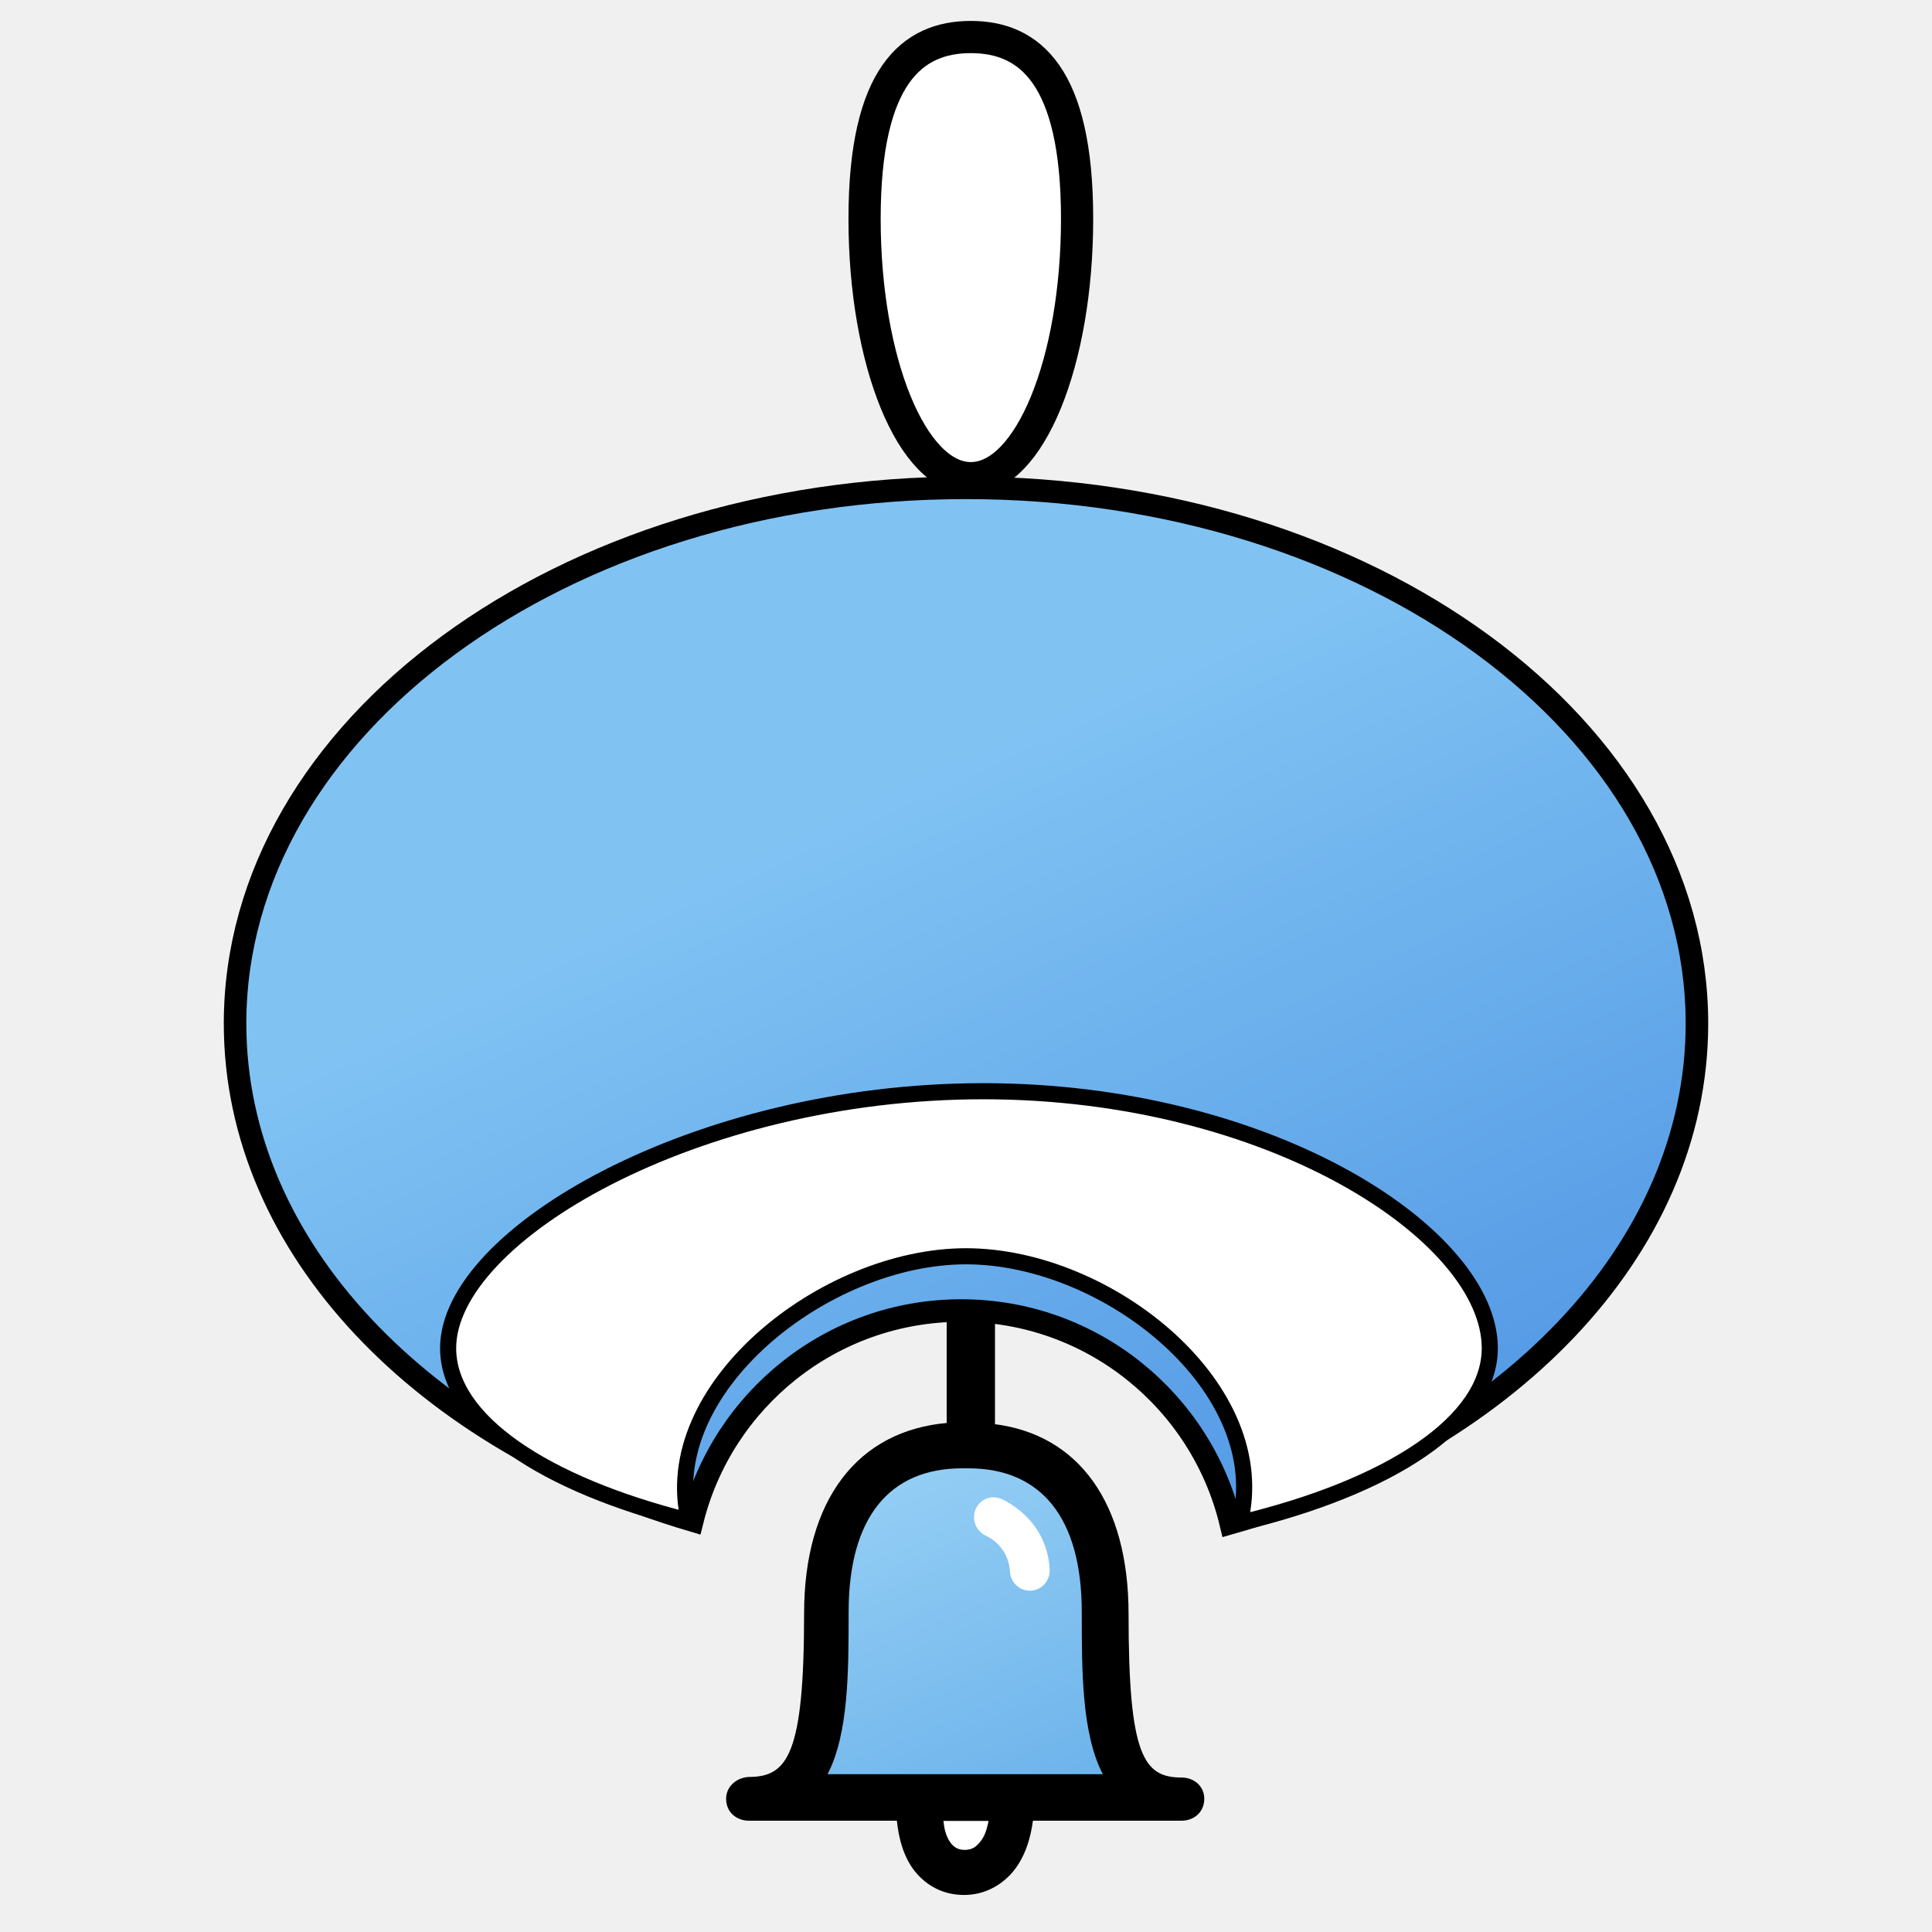
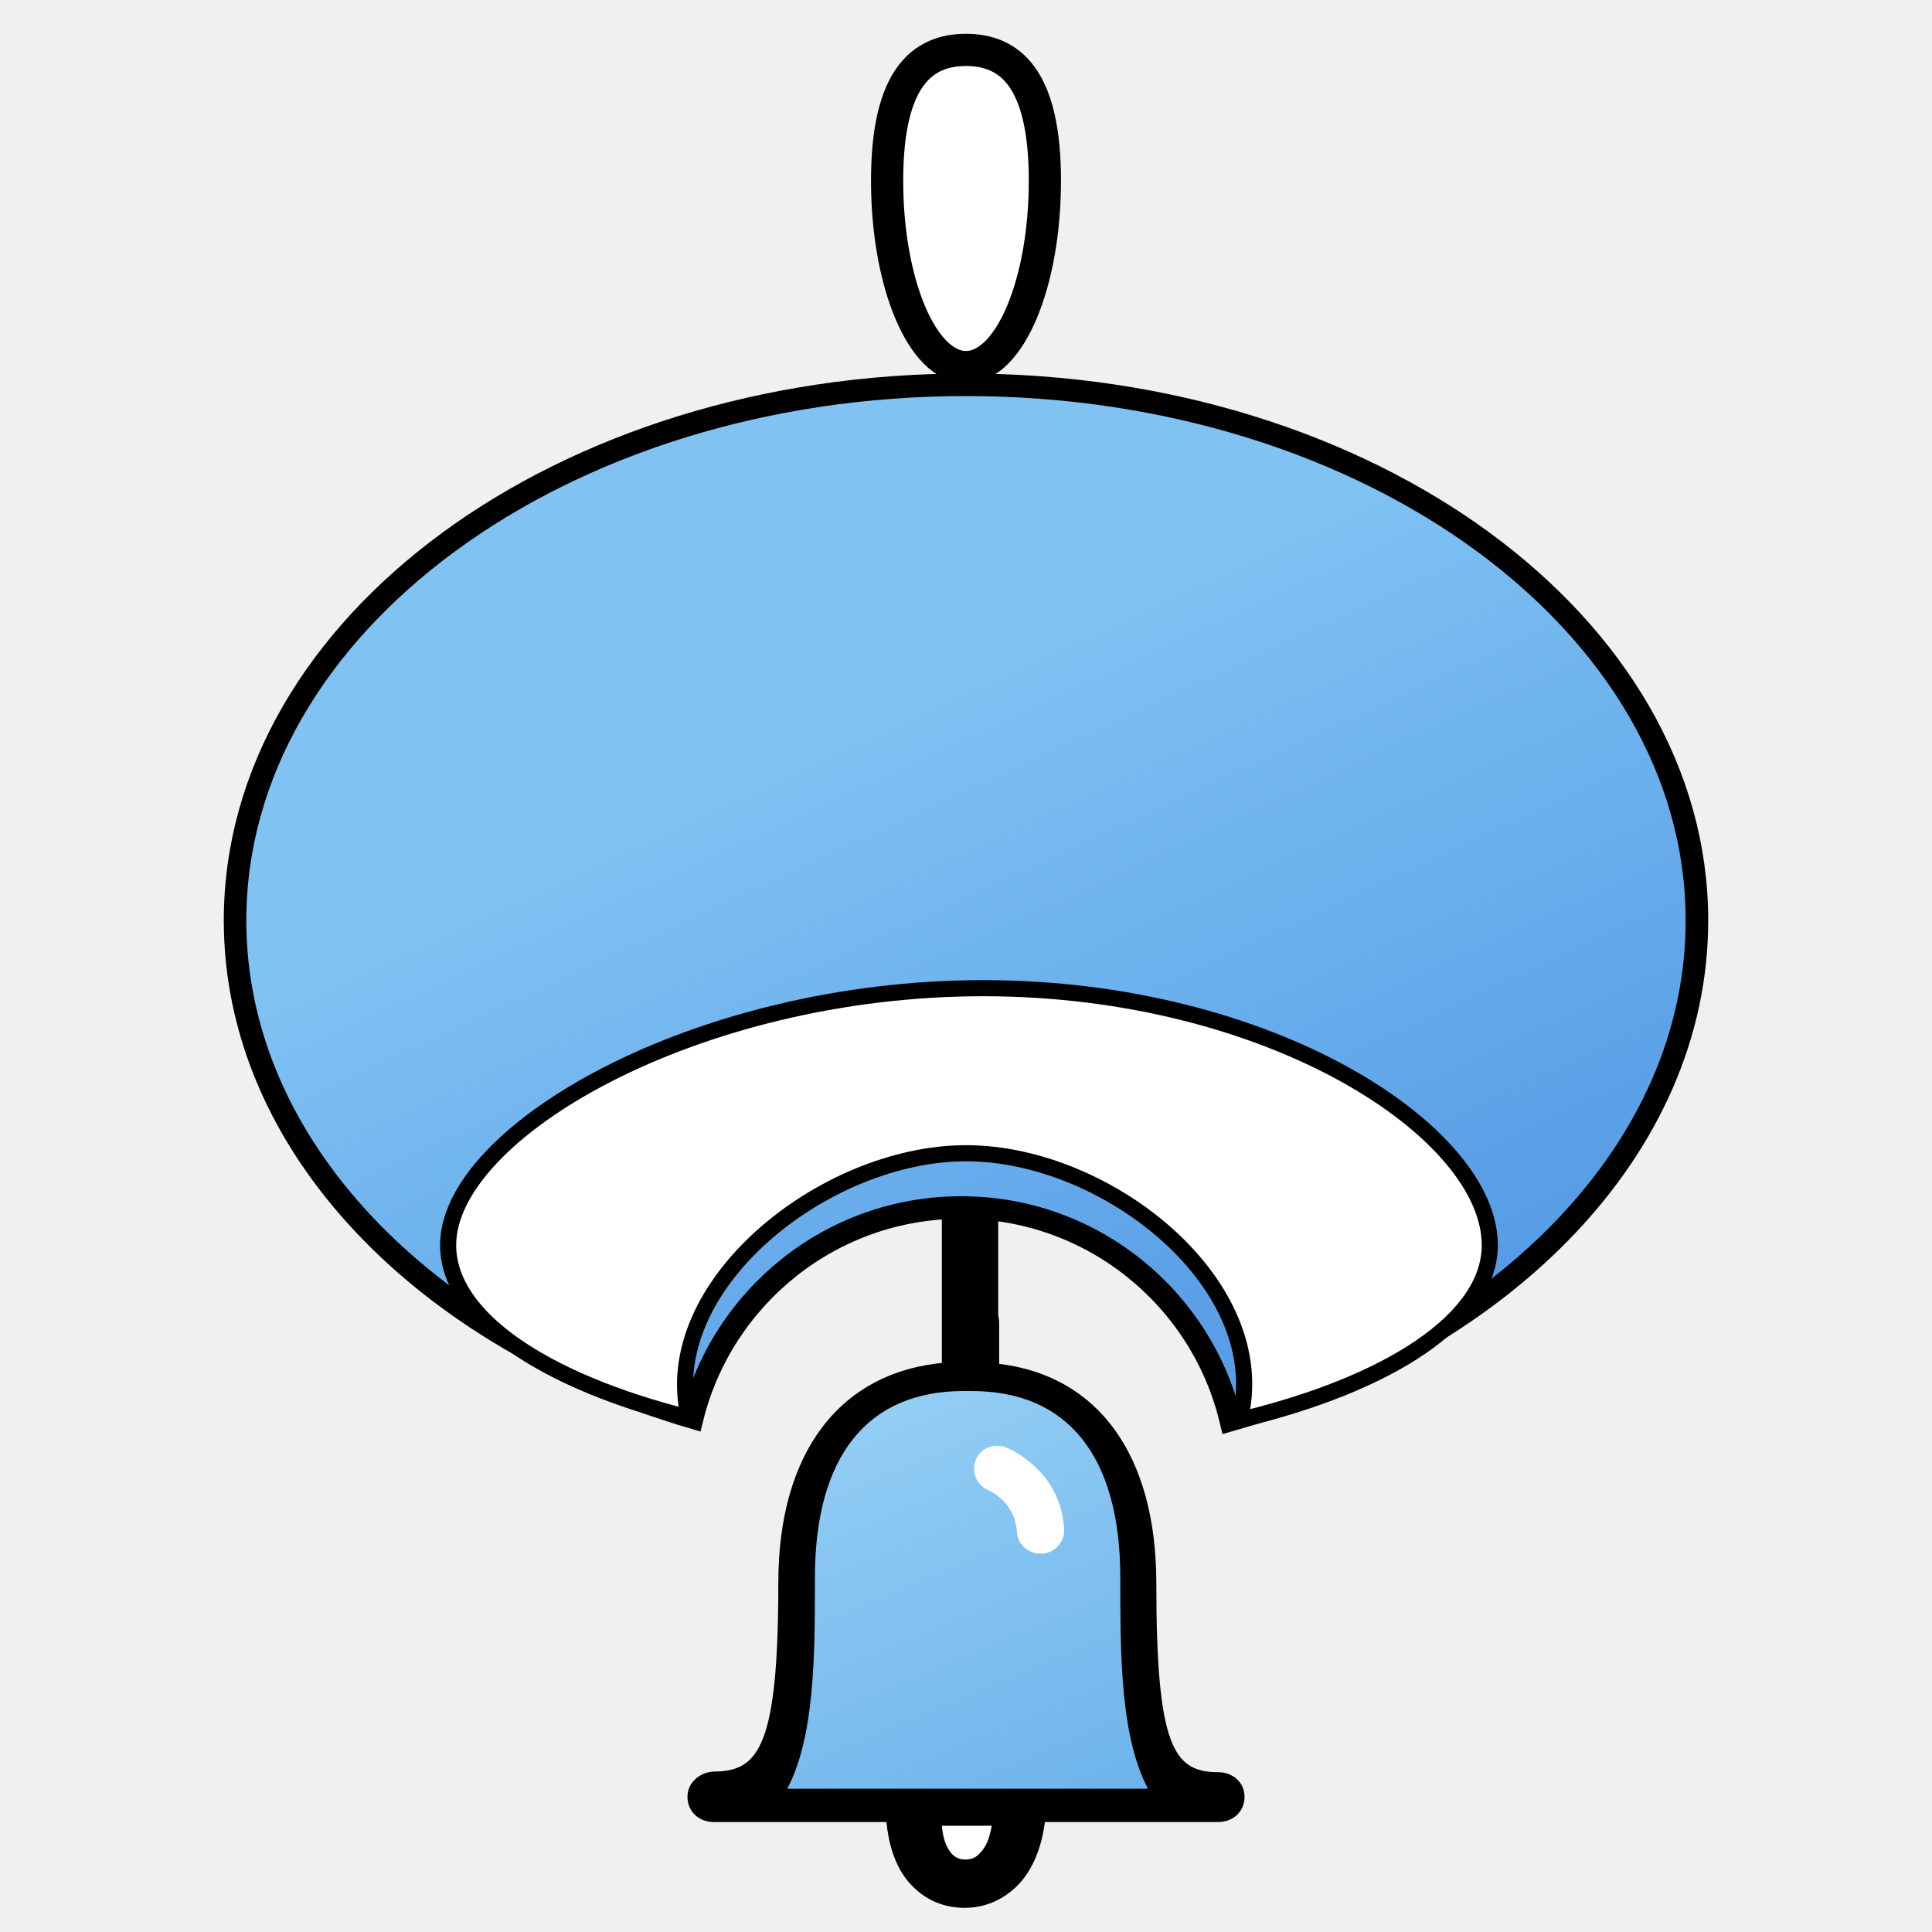
<svg xmlns="http://www.w3.org/2000/svg" width="1200px" height="1200px" viewBox="0 0 1200 1200" version="1.1">
  <defs>
    <linearGradient x1="50%" y1="24.926%" x2="100%" y2="101.769%" id="linearGradient-1">
      <stop stop-color="#80C3F3" offset="0%" />
      <stop stop-color="#4A90E2" offset="100%" />
    </linearGradient>
-     <linearGradient x1="28.429%" y1="-34.202%" x2="158.345%" y2="310.807%" id="linearGradient-2">
+     <linearGradient x1="28.097%" y1="-34.202%" x2="160.008%" y2="310.807%" id="linearGradient-2">
      <stop stop-color="#9ED5F7" offset="0%" />
      <stop stop-color="#2783DA" offset="100%" />
    </linearGradient>
  </defs>
  <g id="画板" stroke="none" stroke-width="1" fill="none" fill-rule="evenodd">
-     <g id="编组-2" transform="translate(146, 23)" fill-rule="nonzero">
-       <g id="编组" transform="translate(0, 280)">
-         <rect id="矩形" fill="#000000" x="442" y="511" width="30" height="87" />
+     <g id="编组-2" transform="translate(146, 31)" fill-rule="nonzero">
+       <g id="编组" transform="translate(0, 208)">
+         <rect id="矩形" fill="#000000" x="439" y="509" width="35" height="110" />
        <path d="M454,0 C704.737,0 908,148.974 908,332.743 C908,474.017 787.874,594.728 618.401,643 C600.271,567.277 532.216,510.998 451.033,510.998 C370.423,510.998 302.758,566.484 284.057,641.391 C117.513,592.085 0,472.472 0,332.743 C0,148.974 203.263,0 454,0 Z" id="形状结合" stroke="#000000" stroke-width="14" fill="url(#linearGradient-1)" />
        <path d="M464.742,374.777 C643.405,374.777 779.336,464.152 779.336,534.366 C779.336,580.379 717.137,620.683 623.98,643 C645.094,559.901 542.687,477.294 454,477.294 C365.817,477.294 262.295,559.901 281.924,641.581 C191.98,619.005 132.34,579.423 132.34,534.366 C132.34,464.152 286.079,374.777 464.742,374.777 Z" id="形状结合" stroke="#000000" stroke-width="10" fill="#FFFFFF" />
      </g>
-       <path d="M457,274 C493.451,274 523,201.884 523,112.924 C523,23.964 493.451,0 457,0 C420.549,0 391,23.964 391,112.924 C391,201.884 420.549,274 457,274 Z" id="椭圆形" stroke="#000000" stroke-width="20" fill="#FFFFFF" />
+       <path d="M454,197 C481.062,197 503,145.15 503,81.19 C503,17.229 481.062,0 454,0 C426.938,0 405,17.229 405,81.19 C405,145.15 426.938,197 454,197 Z" id="椭圆形" stroke="#000000" stroke-width="20" fill="#FFFFFF" />
    </g>
-     <g id="bell" transform="translate(451, 848)" fill-rule="nonzero">
-       <path d="M282.857,256.048 C259.168,256.048 249.975,242.101 249.975,154.487 C249.975,85.826 219.214,42.913 166.179,36.476 L166.179,14.304 C166.179,6.437 159.814,0 152.036,0 C144.257,0 137.893,6.437 137.893,14.304 L137.893,35.761 C81.321,40.41 48.439,84.038 48.439,154.129 C48.439,241.743 38.186,255.69 14.143,255.69 C6.718,256.048 0,261.412 0,269.279 C0,277.504 6.364,282.868 14.143,282.868 L106.071,282.868 C107.132,293.597 110.314,306.828 118.8,316.126 C126.225,324.351 136.125,329 147.793,329 C159.461,329 169.361,323.993 176.786,316.126 C185.625,306.471 189.161,293.597 190.575,282.868 L282.857,282.868 C290.636,282.868 297,277.504 297,269.279 C297,261.412 290.636,256.048 282.857,256.048 Z" id="形状-path" fill="#000000" />
-       <path d="M156.62,297.327 C155.203,298.796 153.076,301 148.114,301 C143.506,301 141.38,298.796 139.962,297.327 C137.481,294.02 135.709,290.347 135,283 L163,283 C161.582,290.347 159.81,294.02 156.62,297.327 Z" id="形状-path" fill="#FFFFFF" />
-       <path d="M150.801,254 L63,254 C76.099,228.906 76.099,189.83 76.099,153.264 C76.099,94.83 101.236,64 146.553,64 L150.447,64 C195.764,64 220.901,94.83 220.901,153.264 C220.901,189.83 220.901,228.906 234,254 L150.801,254 Z" id="形状-path" fill="url(#linearGradient-2)" />
-       <path d="M200.983,126.876 C201.335,133.615 196.057,139.645 189.371,140 L188.667,140 C182.333,140 176.703,135.034 176.351,128.295 C175.295,112.333 162.979,106.658 161.572,105.949 C155.238,103.111 152.423,96.017 154.886,89.632 C157.349,83.248 164.387,80.41 170.721,82.893 C172.128,83.602 199.224,94.953 200.983,126.876 L200.983,126.876 Z" id="形状-path" fill="#FFFFFF" />
+     <g id="bell" transform="translate(427, 805)" fill-rule="nonzero">
+       <path d="M329.524,295.739 C301.926,295.739 291.217,279.63 291.217,178.435 C291.217,99.13 255.381,49.565 193.595,42.13 L193.595,16.522 C193.595,7.435 186.181,0 177.119,0 C168.057,0 160.643,7.435 160.643,16.522 L160.643,41.304 C94.738,46.674 56.431,97.065 56.431,178.022 C56.431,279.217 44.486,295.326 16.476,295.326 C7.826,295.739 0,301.935 0,311.022 C0,320.522 7.414,326.717 16.476,326.717 L123.571,326.717 C124.807,339.109 128.514,354.391 138.4,365.13 C147.05,374.63 158.583,380 172.176,380 C185.769,380 197.302,374.217 205.952,365.13 C216.25,353.978 220.369,339.109 222.017,326.717 L329.524,326.717 C338.586,326.717 346,320.522 346,311.022 C346,301.935 338.586,295.739 329.524,295.739 Z" id="形状-path" fill="#000000" />
+       <path d="M181.937,345.714 C180.367,347.429 178.013,350 172.519,350 C167.418,350 165.063,347.429 163.494,345.714 C160.747,341.857 158.785,337.571 158,329 L189,329 C187.43,337.571 185.468,341.857 181.937,345.714 Z" id="形状-path" fill="#FFFFFF" />
+       <path d="M177.014,306 L62,306 C79.159,273.377 79.159,222.579 79.159,175.043 C79.159,99.079 112.087,59 171.449,59 L176.551,59 C235.913,59 268.841,99.079 268.841,175.043 C268.841,222.579 268.841,273.377 286,306 L177.014,306 Z" id="形状-path" fill="url(#linearGradient-2)" />
+       <path d="M233.98,144.84 C234.399,152.625 228.11,159.59 220.144,160 L219.306,160 C211.759,160 205.05,154.264 204.631,146.479 C203.373,128.04 188.699,121.484 187.022,120.665 C179.475,117.387 176.121,109.192 179.056,101.817 C181.99,94.441 190.376,91.163 197.923,94.032 C199.6,94.851 231.884,107.963 233.98,144.84 L233.98,144.84 Z" id="形状-path" fill="#FFFFFF" />
    </g>
  </g>
</svg>
